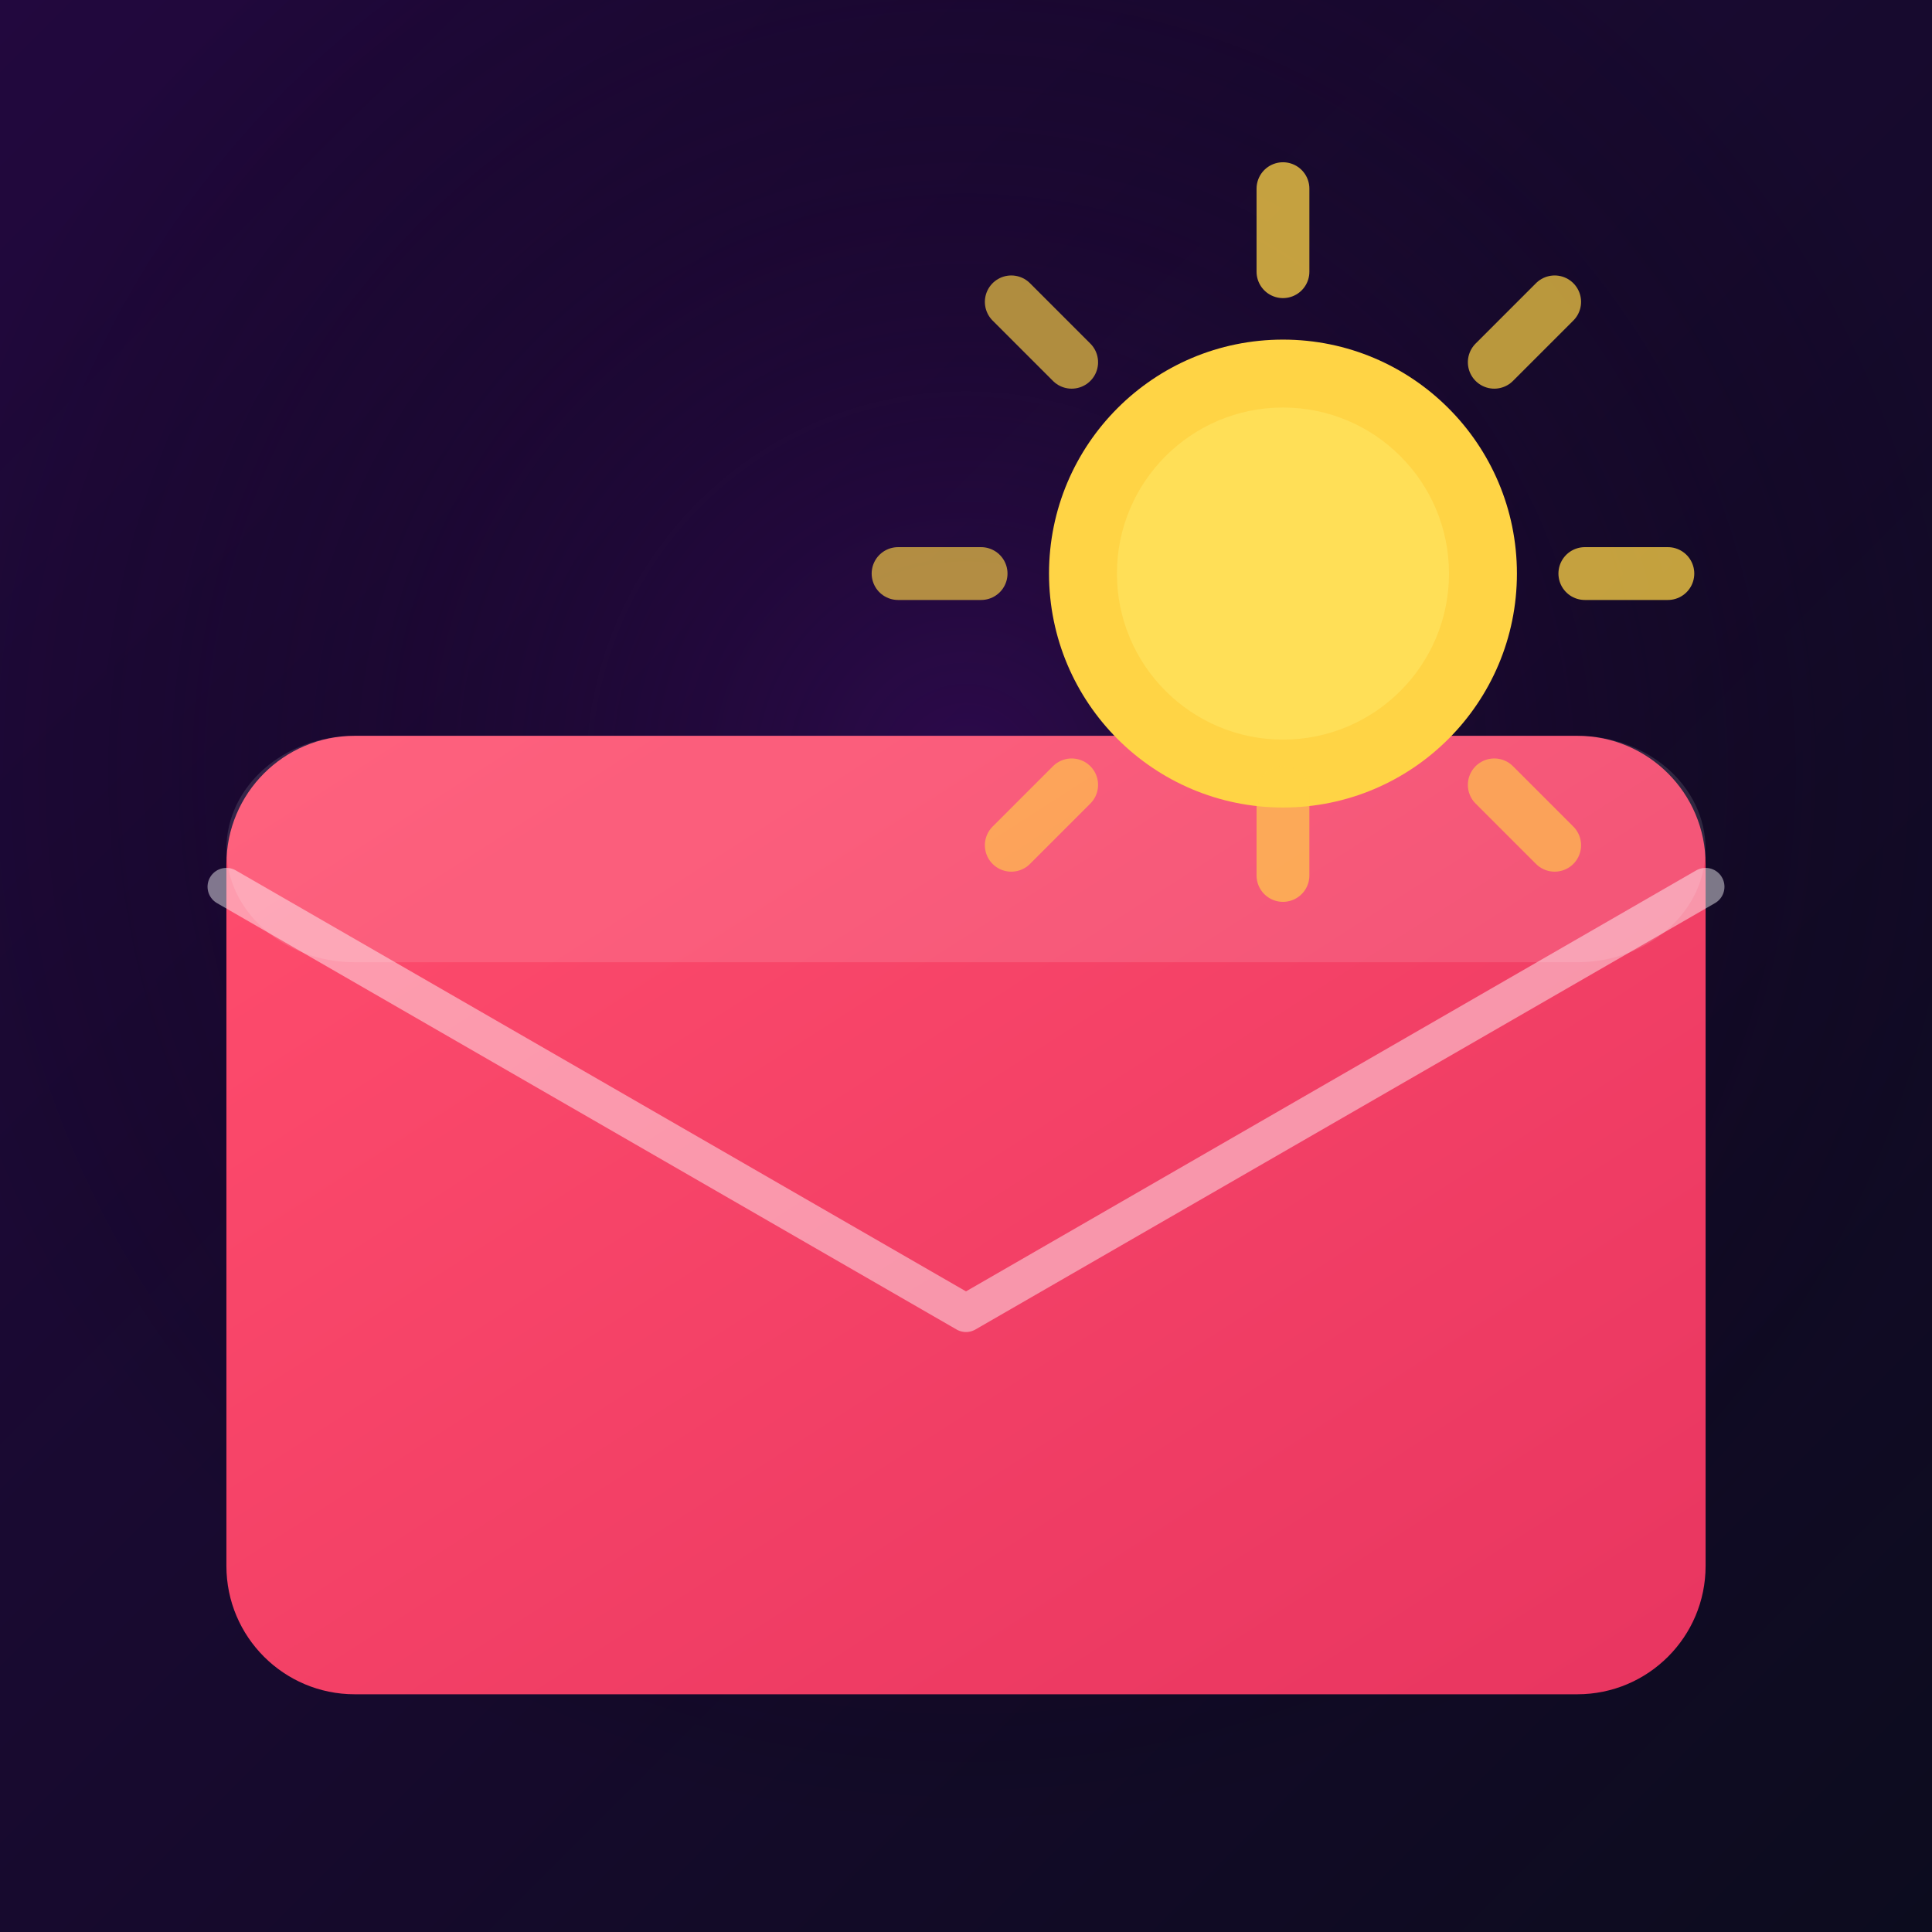
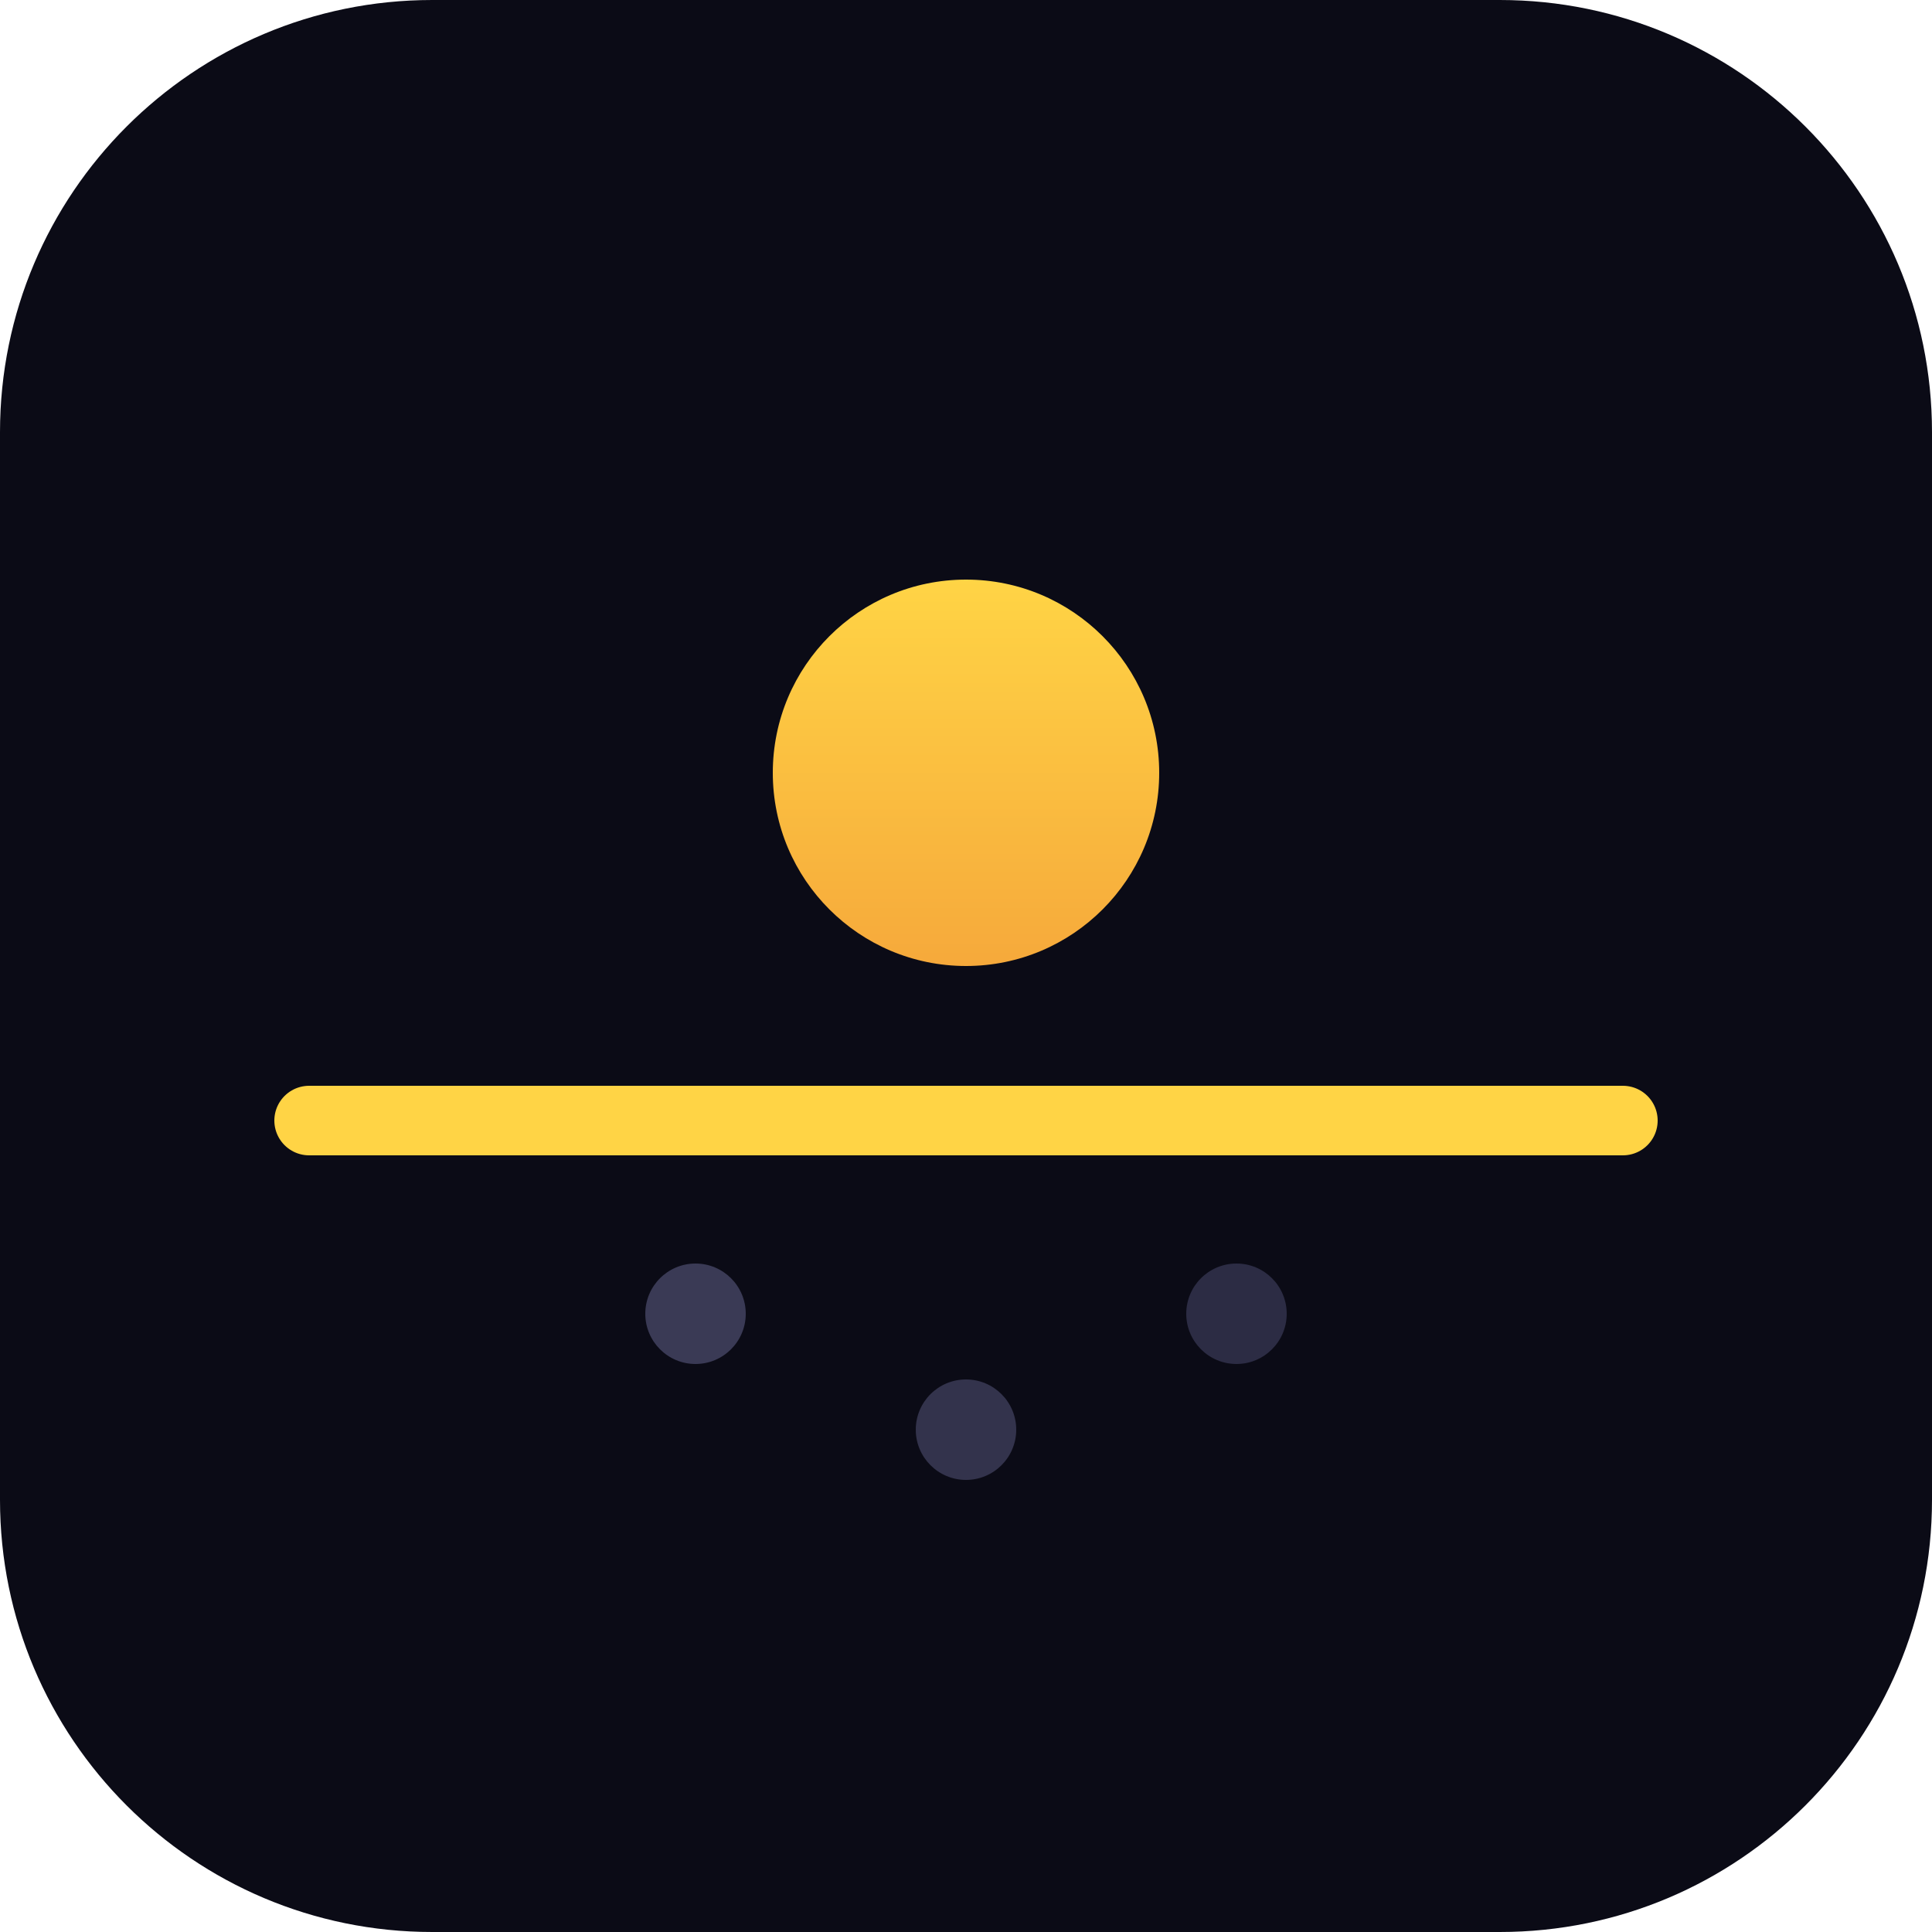
- <svg xmlns="http://www.w3.org/2000/svg" viewBox="0 0 512 512">
+ <svg xmlns="http://www.w3.org/2000/svg" viewBox="0 0 100 100">
  <defs>
-     <linearGradient id="bg" x1="0" y1="0" x2="1" y2="1">
-       <stop offset="0" stop-color="#22083e" />
-       <stop offset="1" stop-color="#0c0c1e" />
-     </linearGradient>
-     <linearGradient id="env" x1="0" y1="0" x2="1" y2="1">
-       <stop offset="0" stop-color="#ff4d6d" />
-       <stop offset="1" stop-color="#e83560" />
+     <linearGradient id="sun" x1="0" y1="0" x2="0" y2="1">
+       <stop offset="0" stop-color="#ffd445" />
+       <stop offset="1" stop-color="#f6a93b" />
    </linearGradient>
  </defs>
-   <rect width="512" height="512" fill="url(#bg)" />
-   <radialGradient id="glow" cx="50%" cy="40%" r="55%">
-     <stop offset="0" stop-color="#3a0a5e" stop-opacity=".6" />
-     <stop offset="1" stop-color="transparent" stop-opacity="0" />
-   </radialGradient>
-   <rect width="512" height="512" fill="url(#glow)" />
-   <rect x="60" y="195" width="392" height="254" rx="34" fill="url(#env)" />
-   <rect x="60" y="195" width="392" height="60" rx="34" fill="rgba(255,255,255,.12)" />
-   <path d="M60 235 L256 348 L452 235" stroke="rgba(255,255,255,.45)" stroke-width="10" fill="none" stroke-linejoin="round" stroke-linecap="round" />
-   <circle cx="340" cy="152" r="62" fill="#ffd445" />
-   <circle cx="340" cy="152" r="44" fill="#ffe96a" opacity=".5" />
-   <line x1="340" y1="72" x2="340" y2="50" stroke="#ffd445" stroke-width="14" stroke-linecap="round" opacity=".75" />
-   <line x1="340" y1="232" x2="340" y2="210" stroke="#ffd445" stroke-width="14" stroke-linecap="round" opacity=".65" />
-   <line x1="420" y1="152" x2="442" y2="152" stroke="#ffd445" stroke-width="14" stroke-linecap="round" opacity=".75" />
-   <line x1="260" y1="152" x2="238" y2="152" stroke="#ffd445" stroke-width="14" stroke-linecap="round" opacity=".65" />
-   <line x1="396" y1="96" x2="412" y2="80" stroke="#ffd445" stroke-width="14" stroke-linecap="round" opacity=".7" />
-   <line x1="284" y1="208" x2="268" y2="224" stroke="#ffd445" stroke-width="14" stroke-linecap="round" opacity=".6" />
-   <line x1="396" y1="208" x2="412" y2="224" stroke="#ffd445" stroke-width="14" stroke-linecap="round" opacity=".6" />
-   <line x1="284" y1="96" x2="268" y2="80" stroke="#ffd445" stroke-width="14" stroke-linecap="round" opacity=".65" />
+   <rect width="100" height="100" rx="22.37" fill="#0b0b16" />
+   <circle cx="50" cy="40" r="10" fill="url(#sun)" />
+   <path d="M16,58 84,58" stroke="#ffd445" stroke-width="3.6" stroke-linecap="round" />
+   <circle cx="36" cy="68" r="2.6" fill="#3a3a55" />
+   <circle cx="50" cy="74" r="2.6" fill="#33334c" />
+   <circle cx="64" cy="68" r="2.6" fill="#2c2c44" />
</svg>
